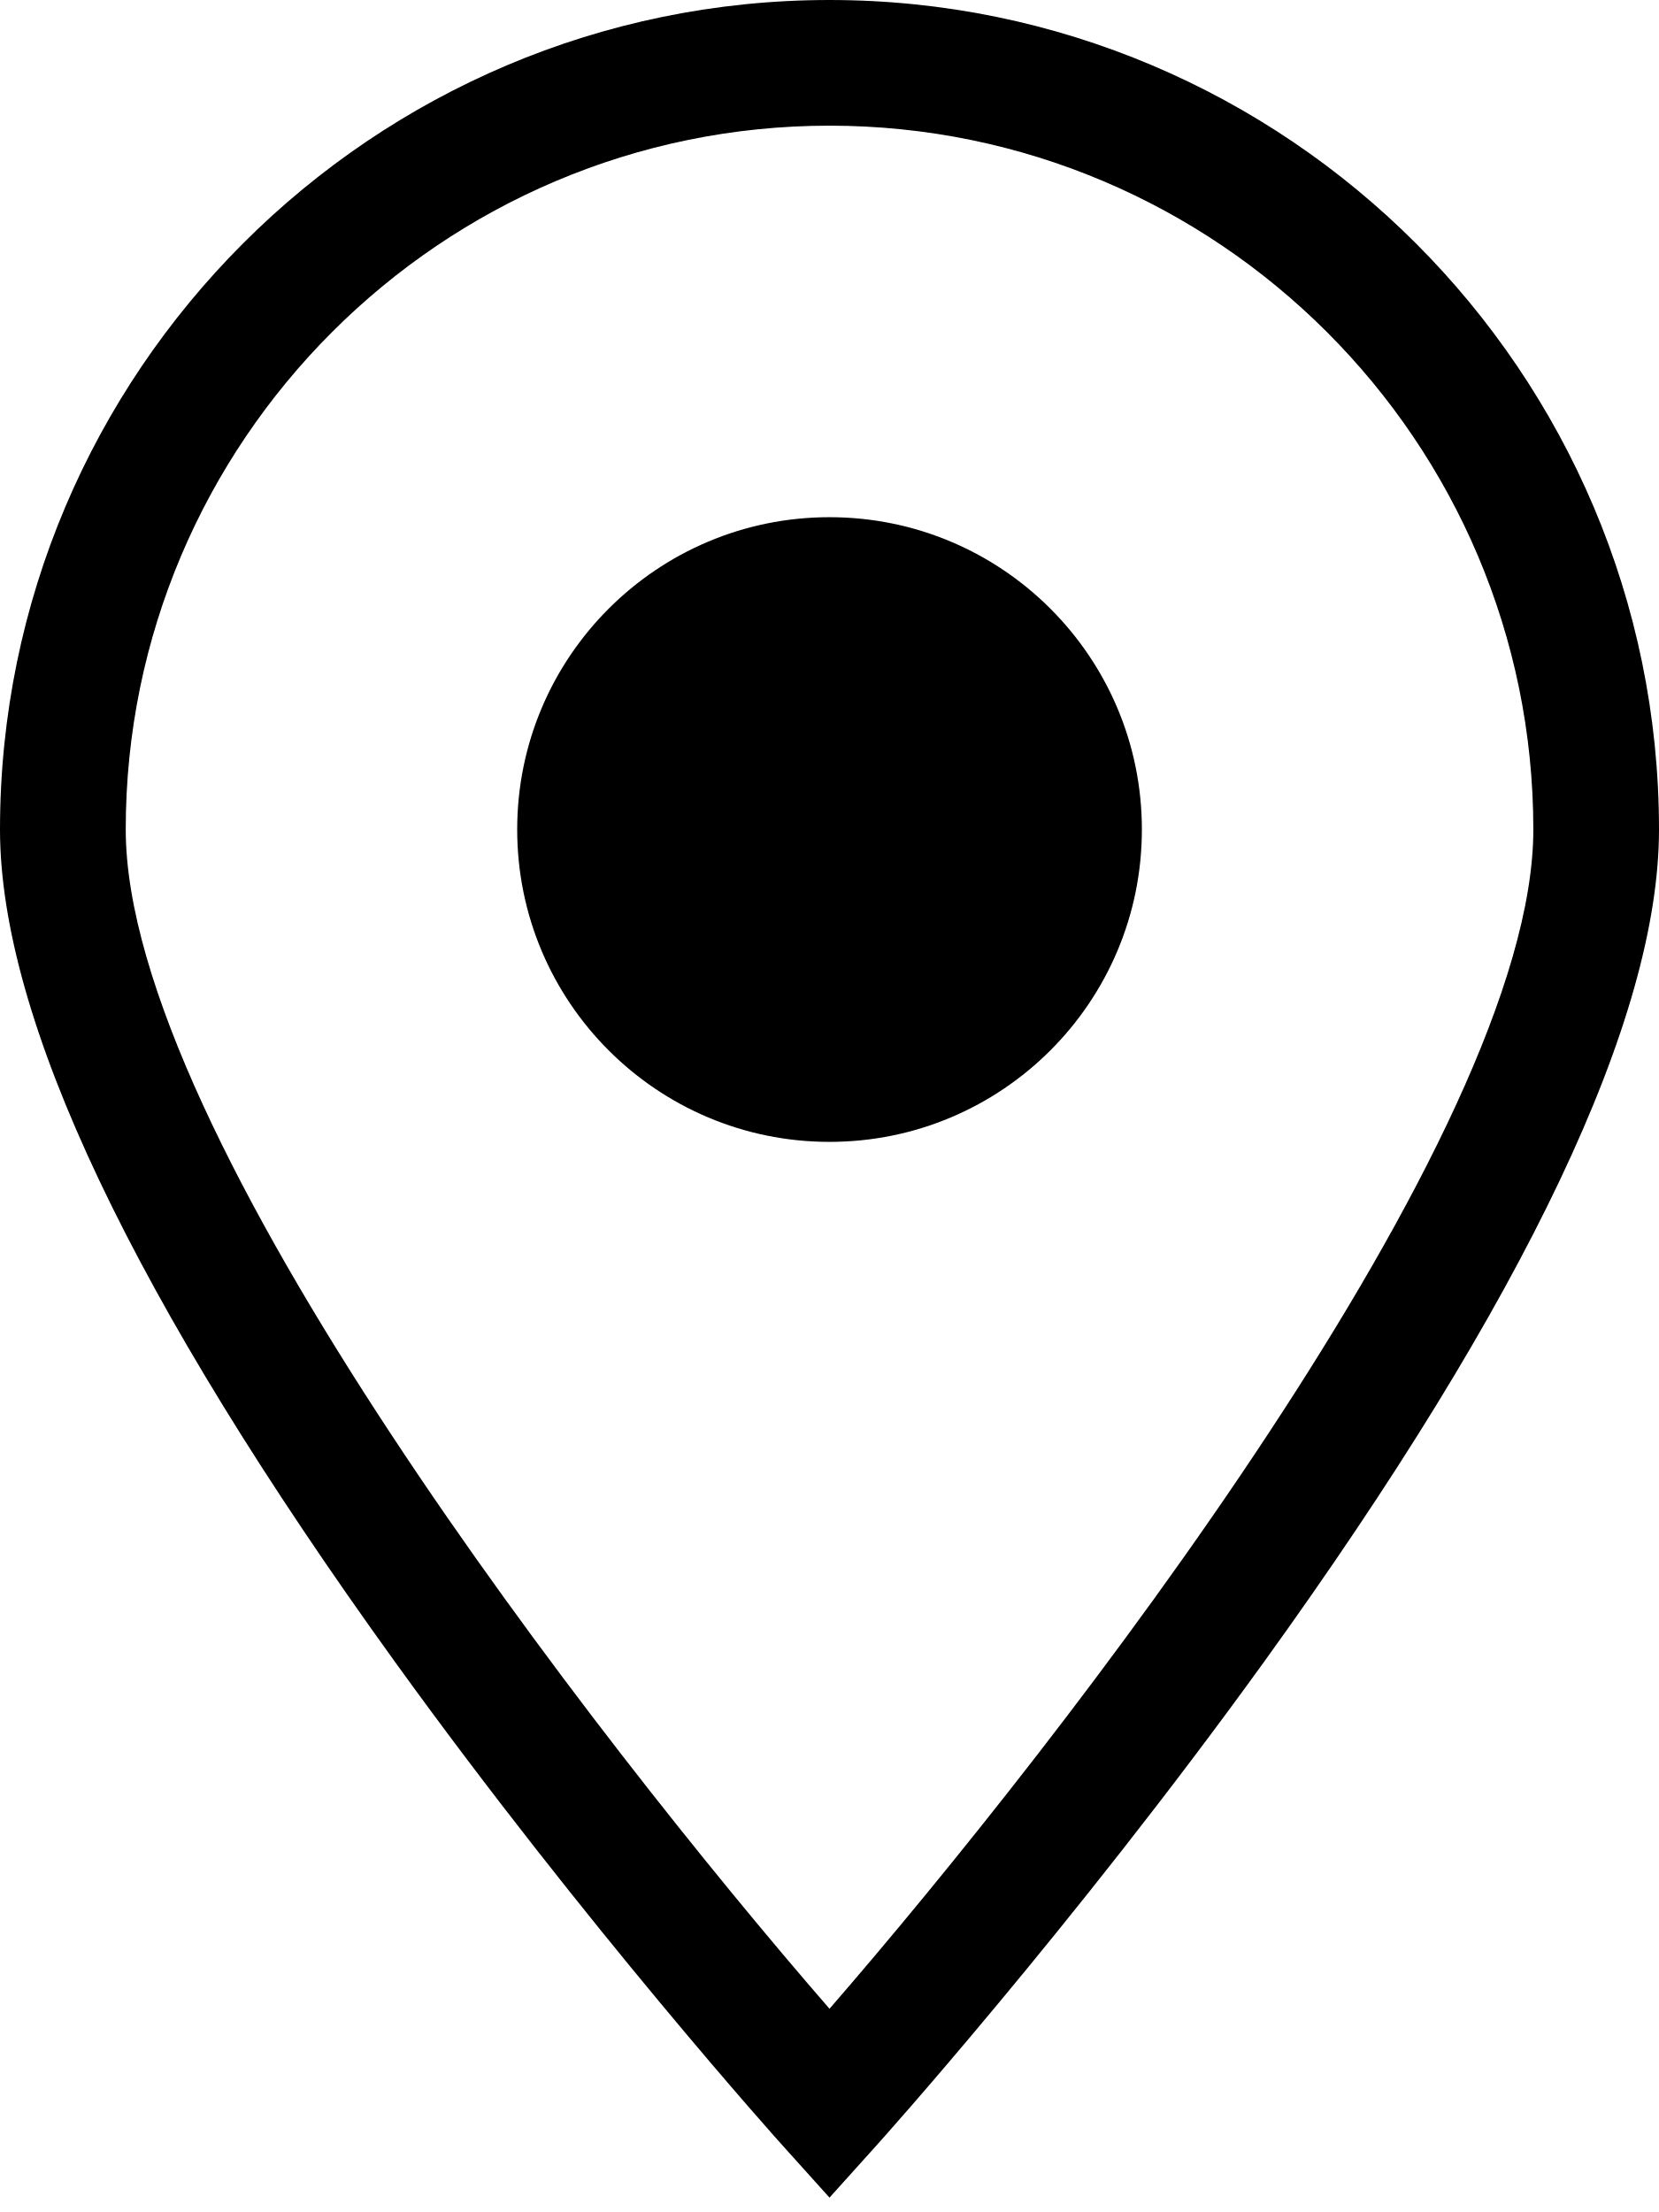
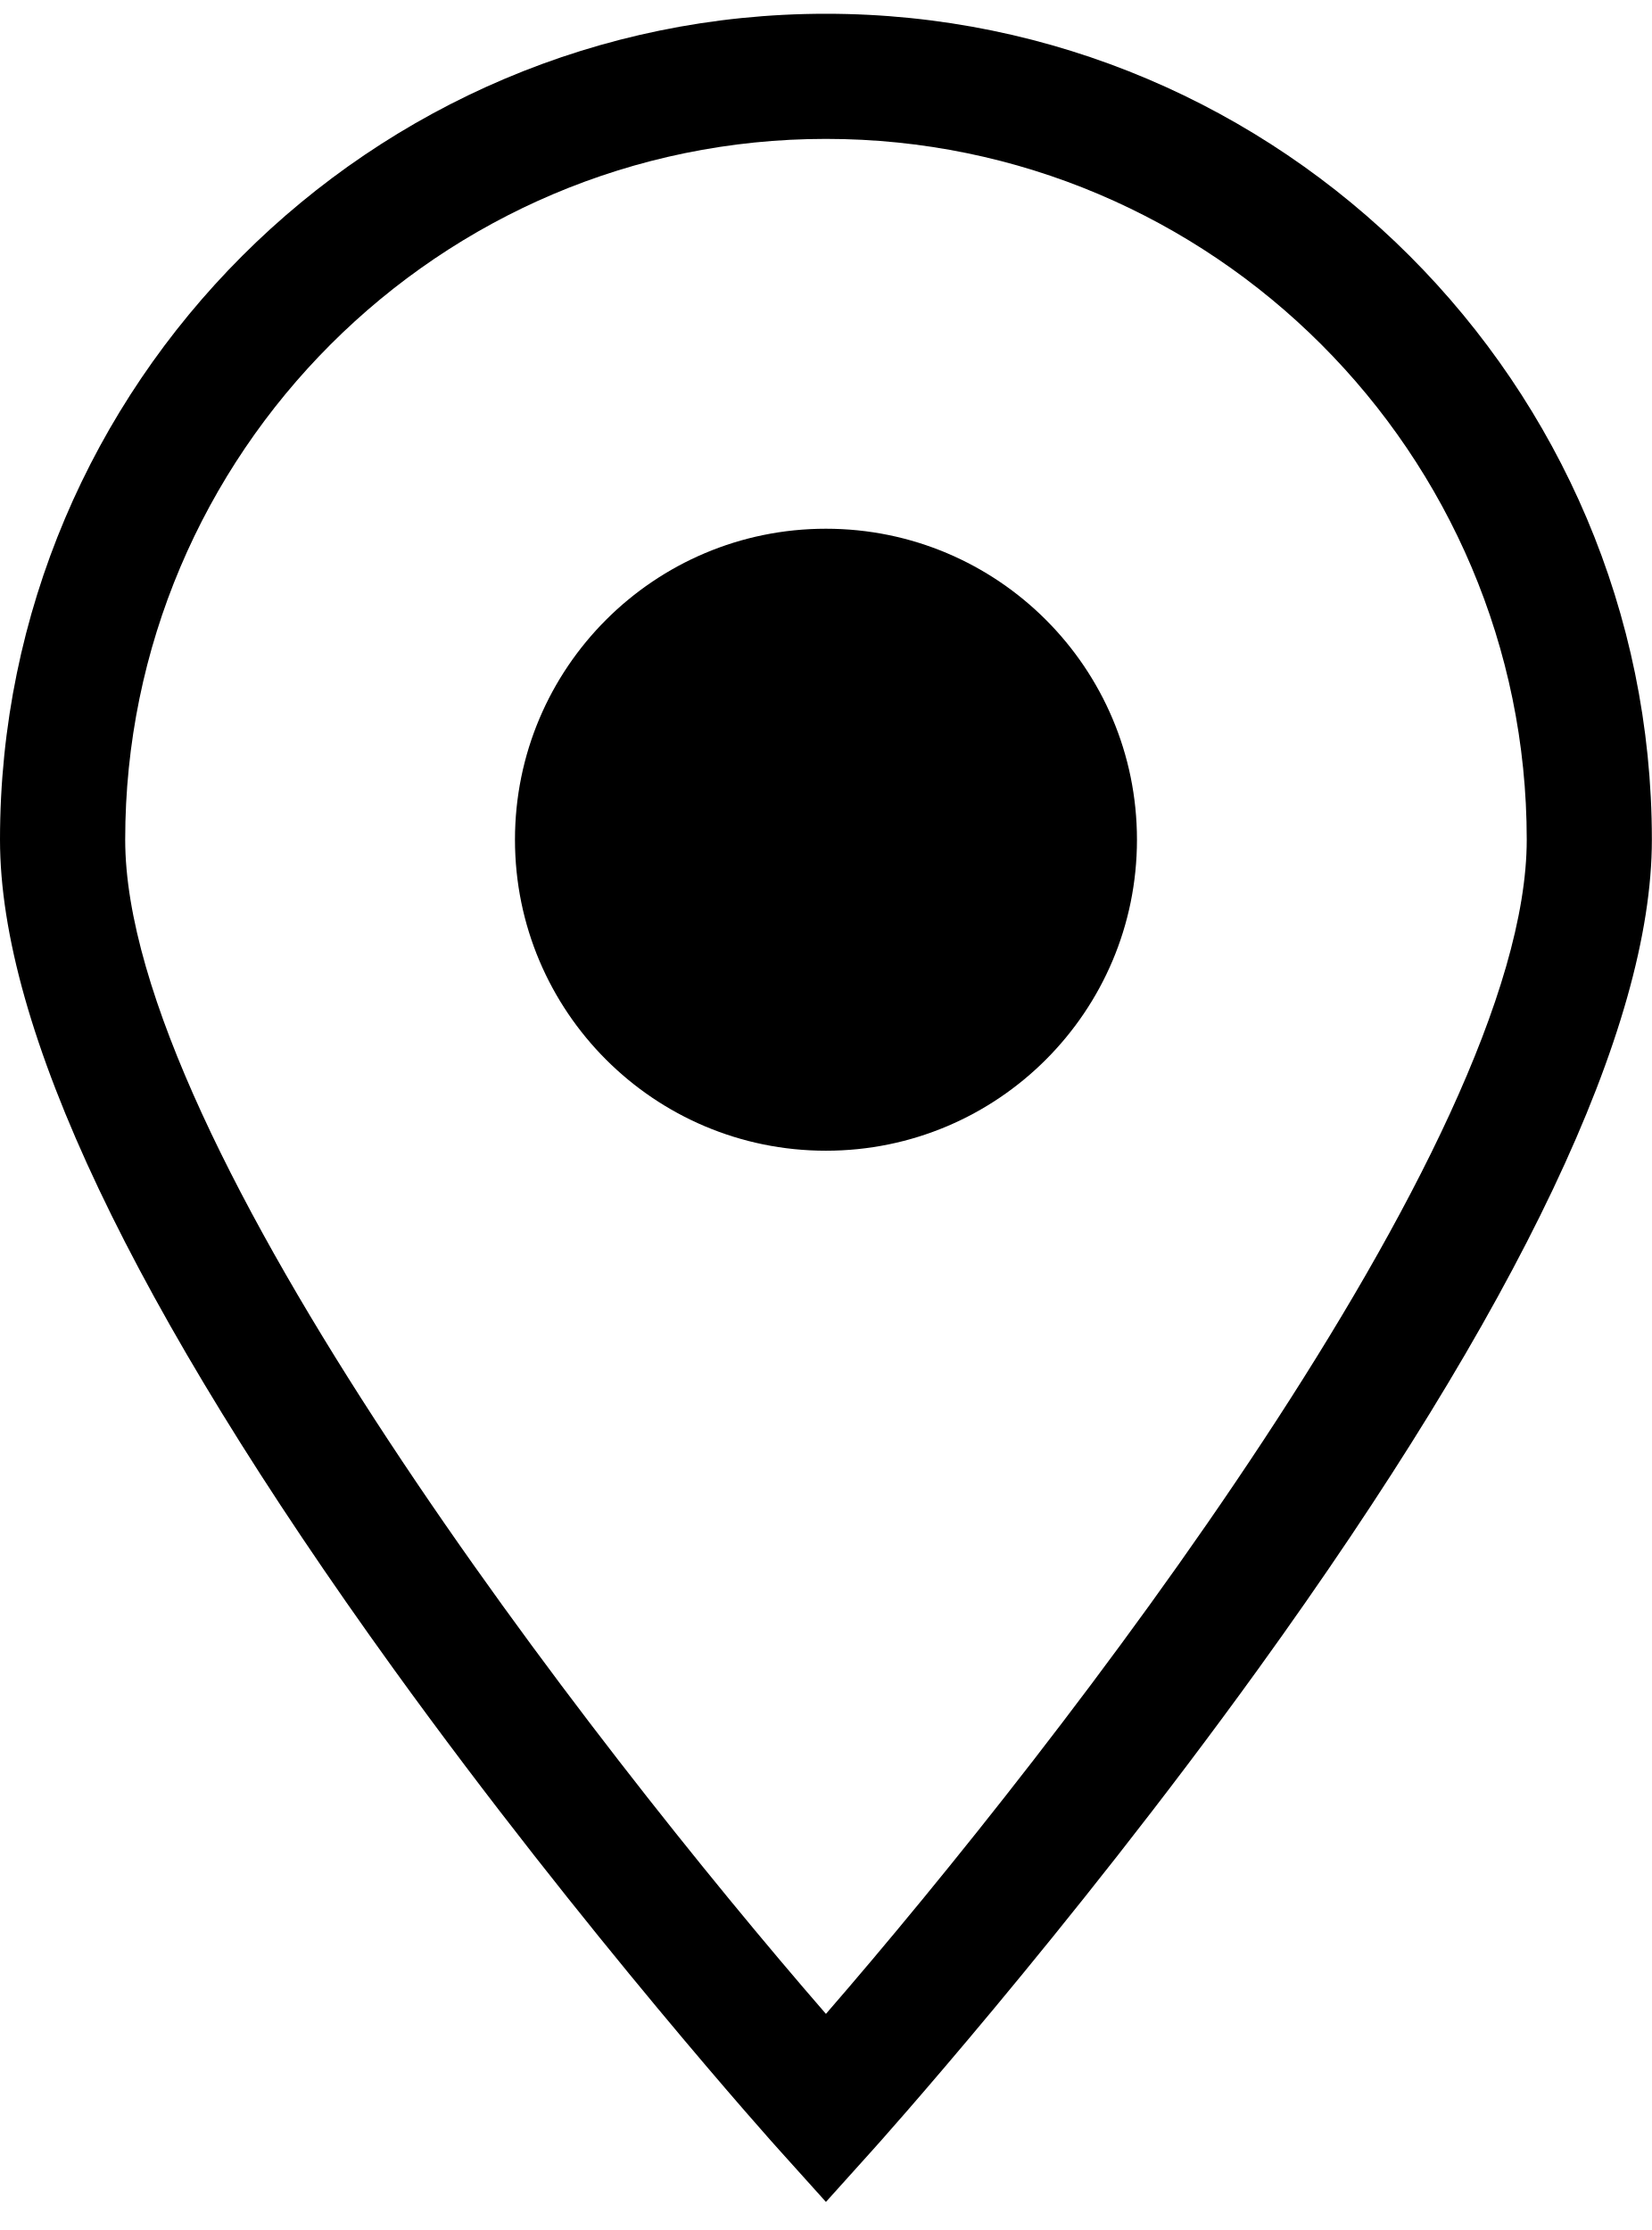
- <svg xmlns="http://www.w3.org/2000/svg" width="24" height="32" viewBox="0 0 24 32" fill="none">
+ <svg xmlns="http://www.w3.org/2000/svg" width="20" height="27" viewBox="0 0 24 32" fill="none">
  <path d="M12 0C5.383 0 0 5.383 0 12C0 14.735 1.924 18.788 5.717 24.046C8.487 27.884 11.296 31.011 11.325 31.042L12 31.792L12.675 31.042C12.704 31.011 15.513 27.884 18.283 24.046C22.076 18.788 24 14.735 24 12C24 5.383 18.617 0 12 0ZM12 29.06C8.631 25.179 1.819 16.418 1.819 12C1.818 6.386 6.386 1.818 12 1.818C17.614 1.818 22.182 6.386 22.182 12C22.182 16.415 15.369 25.178 12 29.06Z" fill="black" />
  <path d="M12 16.519C14.496 16.519 16.519 14.496 16.519 12C16.519 9.505 14.496 7.482 12 7.482C9.505 7.482 7.482 9.505 7.482 12C7.482 14.496 9.505 16.519 12 16.519Z" fill="black" />
</svg>
